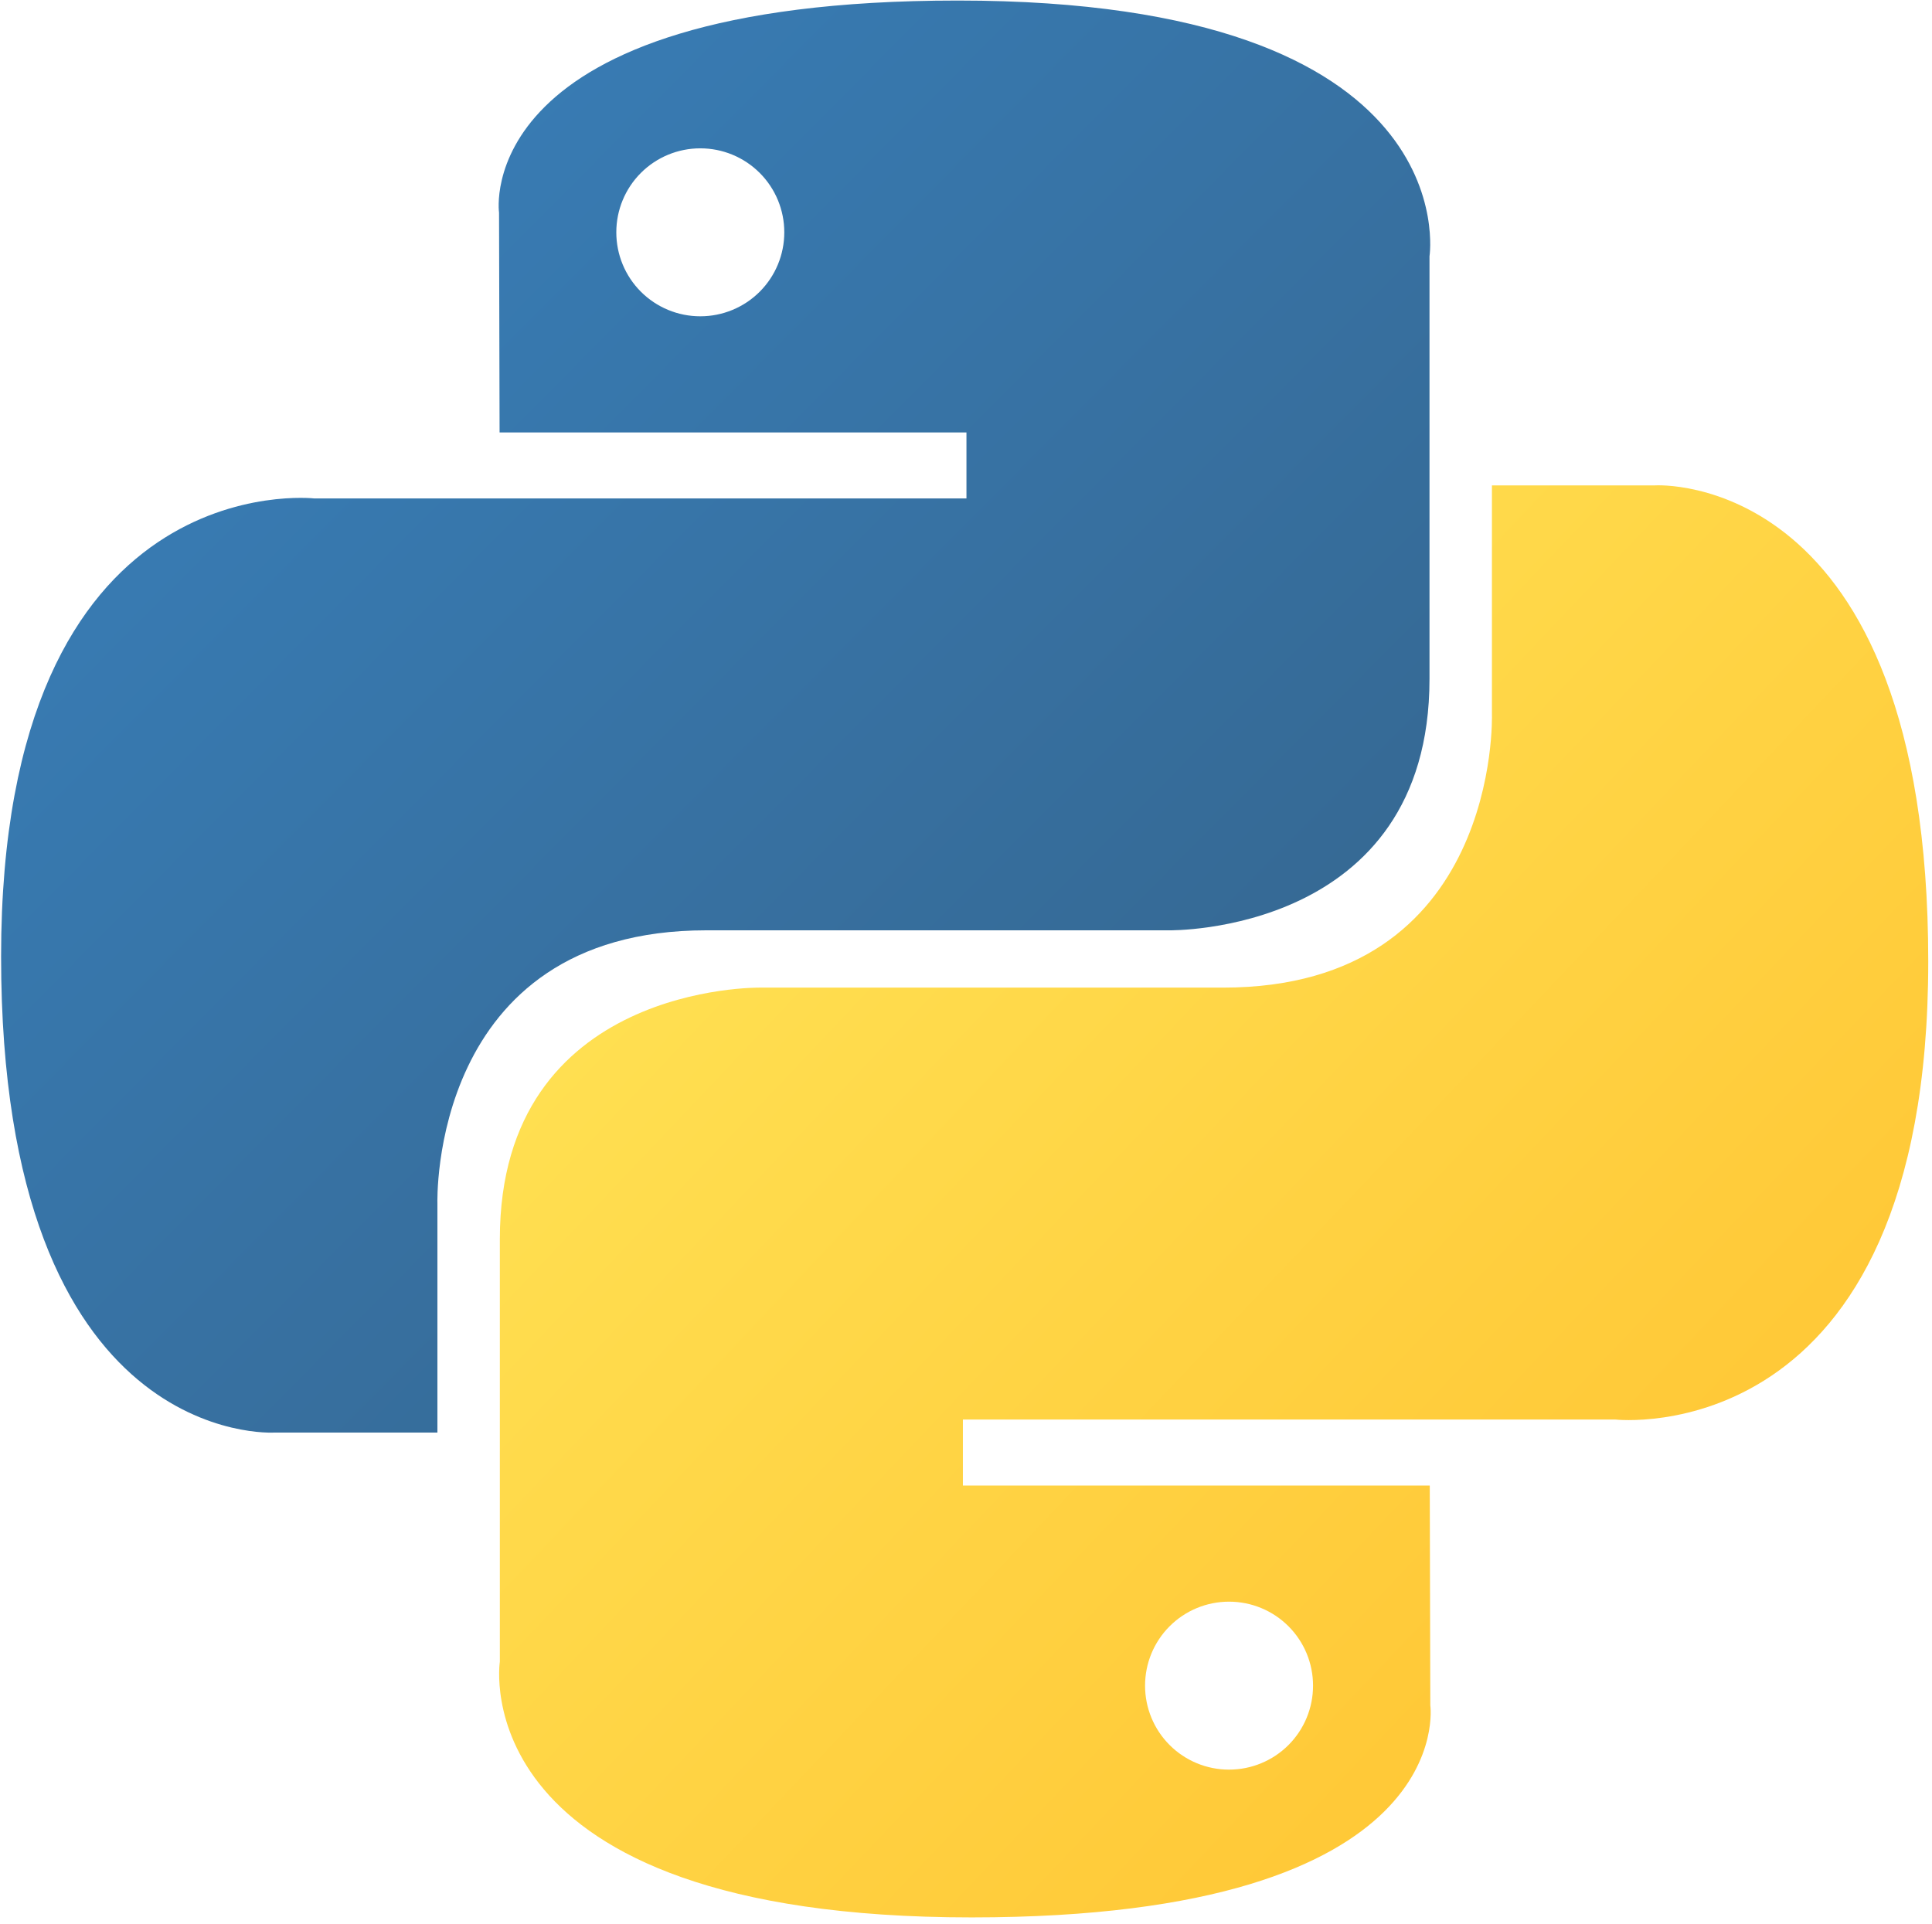
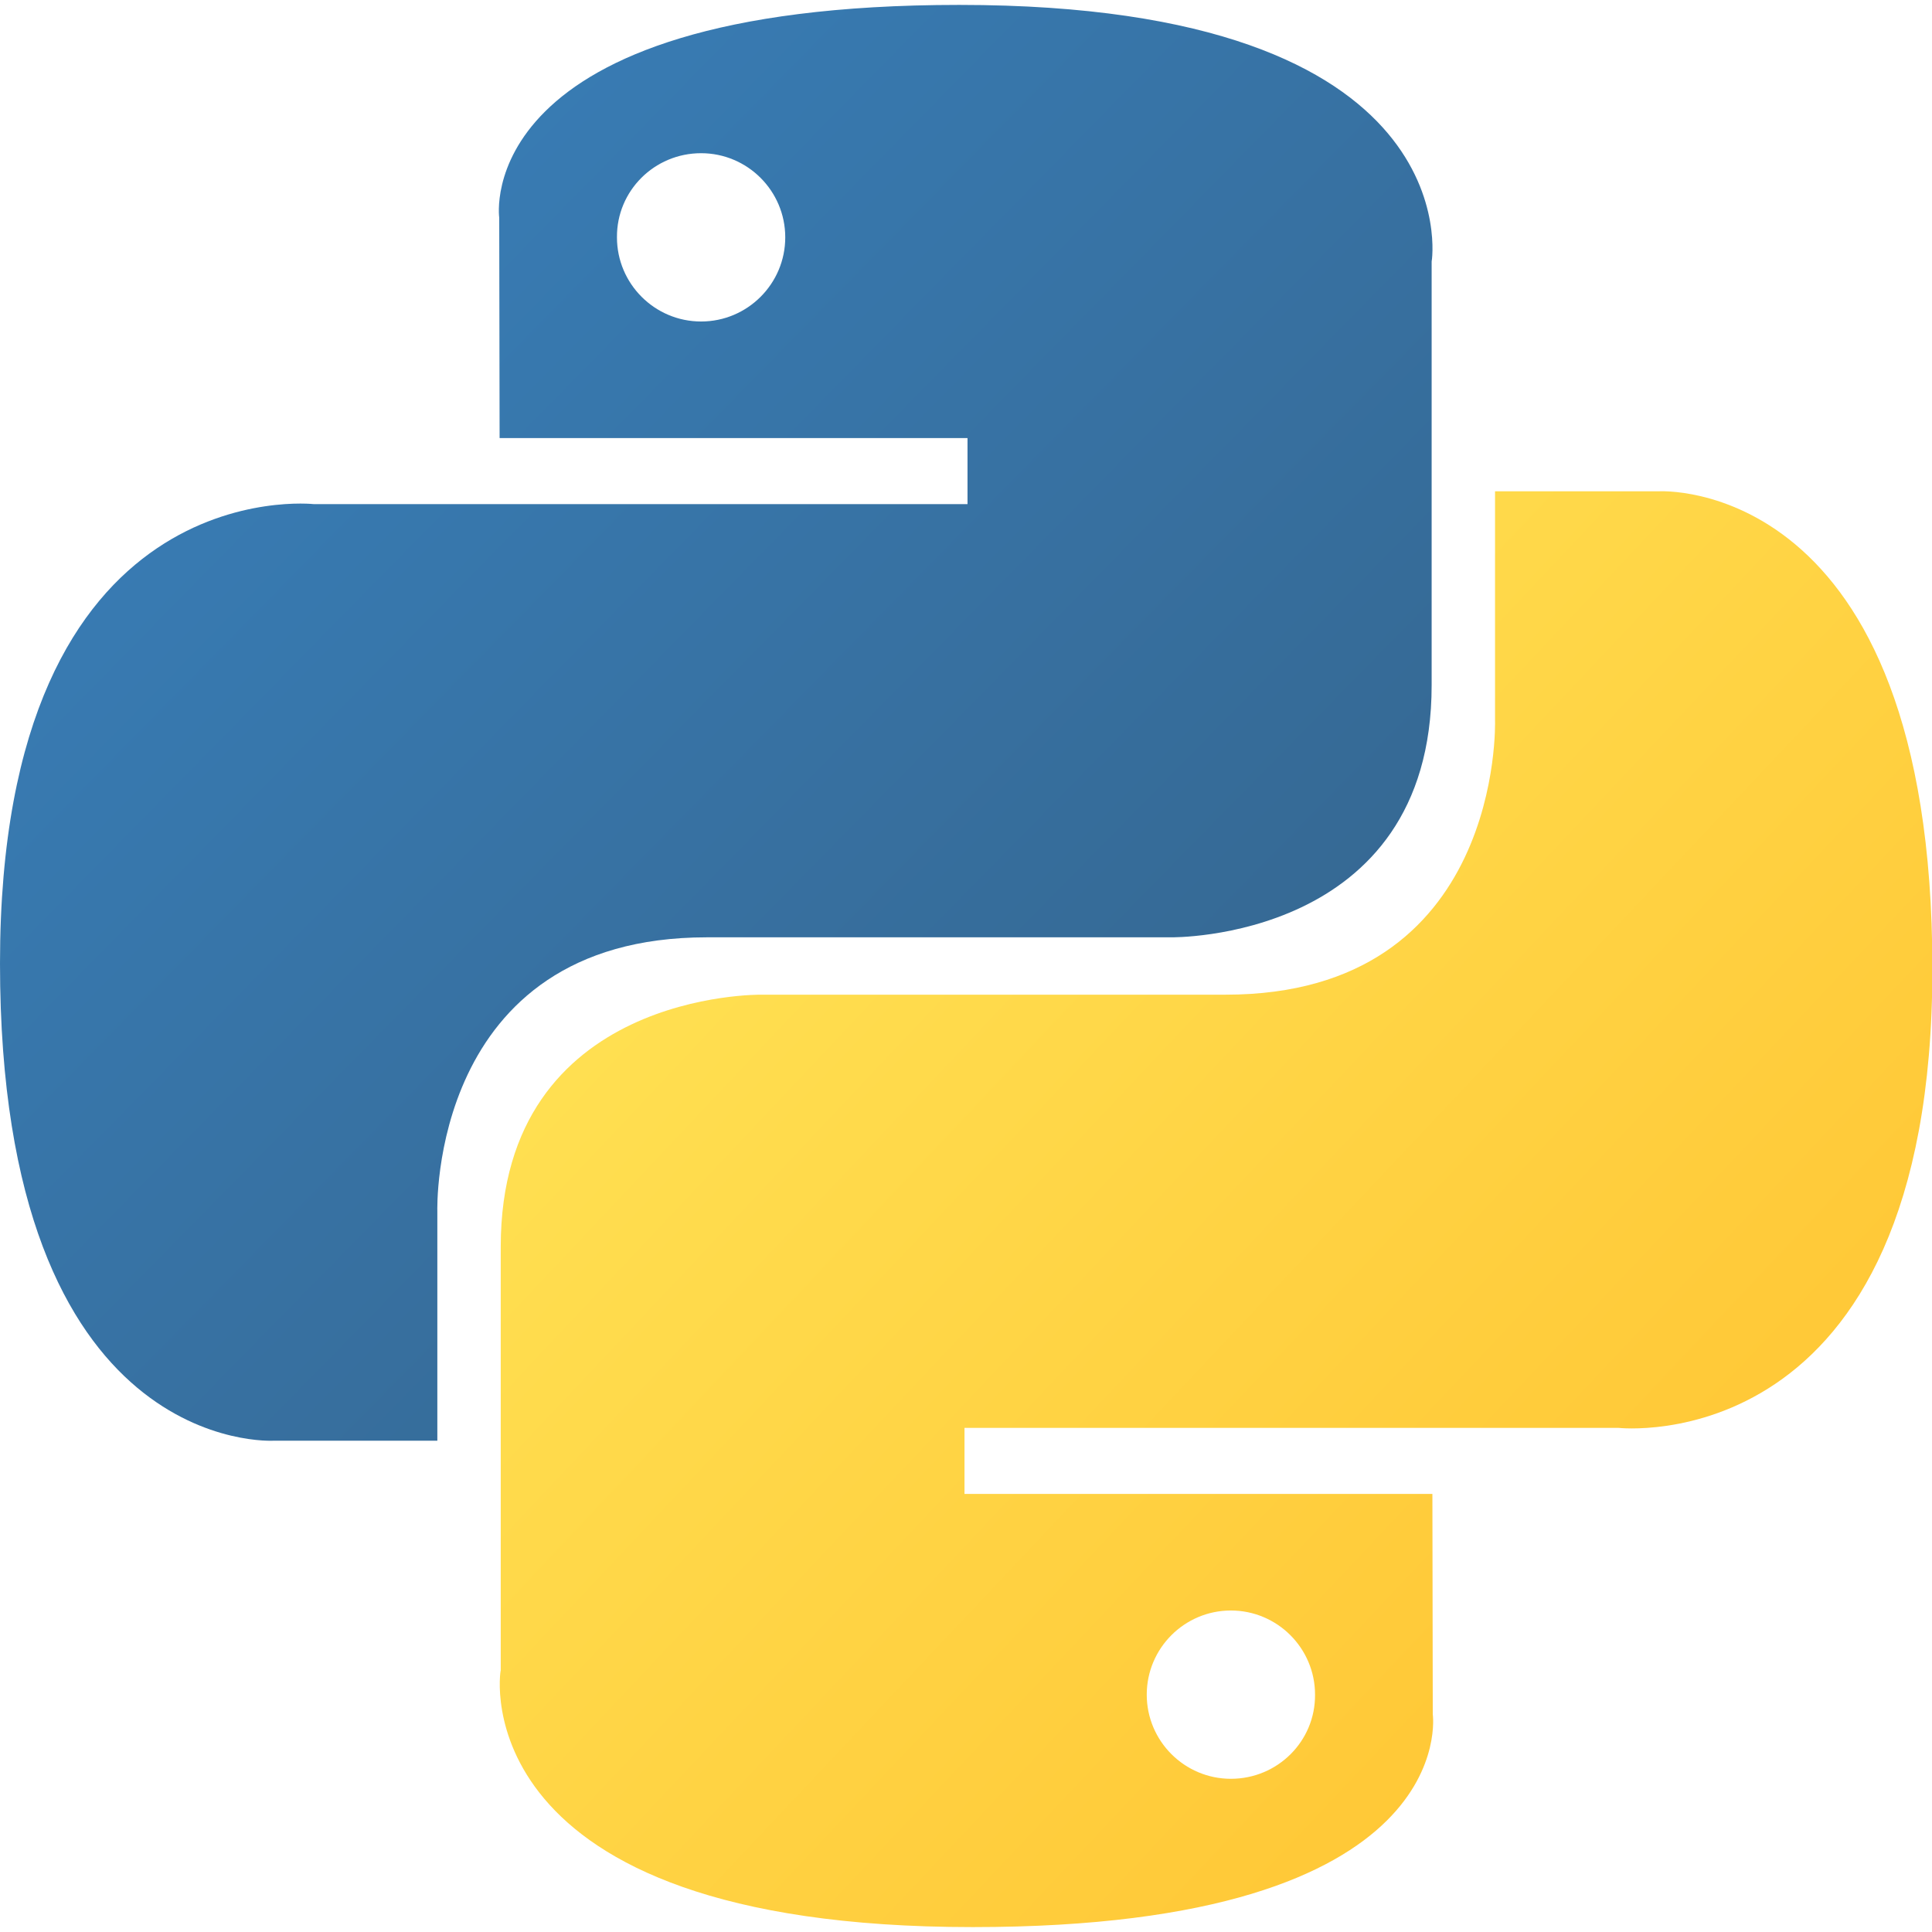
- <svg xmlns="http://www.w3.org/2000/svg" width="2500" height="2490" viewBox="0 0 256 255" preserveAspectRatio="xMinYMin meet">
-   <defs>
-     <linearGradient x1="12.959%" y1="12.039%" x2="79.639%" y2="78.201%" id="a">
-       <stop stop-color="#387EB8" offset="0%" />
-       <stop stop-color="#366994" offset="100%" />
+ <svg xmlns="http://www.w3.org/2000/svg" version="1.1" id="Layer_1" x="0px" y="0px" viewBox="0 0 512 512" style="enable-background:new 0 0 512 512;" xml:space="preserve">
+   <style type="text/css">
+ 	.st0{fill:url(#SVGID_1_);}
+ 	.st1{fill:url(#SVGID_2_);}
+ </style>
+   <g>
+     <linearGradient id="SVGID_1_" gradientUnits="userSpaceOnUse" x1="0.285" y1="511.08" x2="2.29" y2="511.08" gradientTransform="matrix(126.2799 125.5782 -125.2988 126.5615 64049.742 -64670.543)">
+       <stop offset="0" style="stop-color:#387EB8" />
+       <stop offset="1" style="stop-color:#366994" />
    </linearGradient>
-     <linearGradient x1="19.128%" y1="20.579%" x2="90.742%" y2="88.429%" id="b">
-       <stop stop-color="#FFE052" offset="0%" />
-       <stop stop-color="#FFC331" offset="100%" />
+     <path class="st0" d="M254.2,1.3c-130,0-121.9,56.4-121.9,56.4l0.1,58.4h124v17.5H83.2c0,0-83.2-9.4-83.2,121.7   c0,131.1,72.6,126.5,72.6,126.5h43.3V321c0,0-2.3-72.6,71.4-72.6h123c0,0,69.1,1.1,69.1-66.8V69.3C379.5,69.3,390,1.3,254.2,1.3z    M185.8,40.6c12.3,0,22.3,10,22.3,22.3c0,12.3-10,22.3-22.3,22.3s-22.3-10-22.3-22.3C163.4,50.6,173.4,40.6,185.8,40.6z" />
+     <linearGradient id="SVGID_2_" gradientUnits="userSpaceOnUse" x1="0.892" y1="511.157" x2="2.897" y2="511.157" gradientTransform="matrix(135.625 128.783 -128.4964 135.9275 65764.578 -69385.477)">
+       <stop offset="0" style="stop-color:#FFE052" />
+       <stop offset="1" style="stop-color:#FFC331" />
    </linearGradient>
-   </defs>
-   <path d="M126.916.072c-64.832 0-60.784 28.115-60.784 28.115l.072 29.128h61.868v8.745H41.631S.145 61.355.145 126.77c0 65.417 36.21 63.097 36.21 63.097h21.61v-30.356s-1.165-36.21 35.632-36.21h61.362s34.475.557 34.475-33.319V33.97S194.67.072 126.916.072zM92.802 19.66a11.12 11.12 0 0 1 11.13 11.13 11.12 11.12 0 0 1-11.13 11.13 11.12 11.12 0 0 1-11.13-11.13 11.12 11.12 0 0 1 11.13-11.13z" fill="url(#a)" />
-   <path d="M128.757 254.126c64.832 0 60.784-28.115 60.784-28.115l-.072-29.127H127.6v-8.745h86.441s41.486 4.705 41.486-60.712c0-65.416-36.21-63.096-36.21-63.096h-21.61v30.355s1.165 36.21-35.632 36.21h-61.362s-34.475-.557-34.475 33.32v56.013s-5.235 33.897 62.518 33.897zm34.114-19.586a11.12 11.12 0 0 1-11.13-11.13 11.12 11.12 0 0 1 11.13-11.131 11.12 11.12 0 0 1 11.13 11.13 11.12 11.12 0 0 1-11.13 11.13z" fill="url(#b)" />
+     <path class="st1" d="M257.8,510.7c130,0,121.9-56.4,121.9-56.4l-0.1-58.4h-124v-17.5h173.3c0,0,83.2,9.4,83.2-121.7   c0-131.1-72.6-126.5-72.6-126.5h-43.3V191c0,0,2.3,72.6-71.4,72.6h-123c0,0-69.1-1.1-69.1,66.8v112.3   C132.5,442.7,122,510.7,257.8,510.7z M326.2,471.4c-12.3,0-22.3-10-22.3-22.3c0-12.3,10-22.3,22.3-22.3s22.3,10,22.3,22.3   C348.6,461.4,338.6,471.4,326.2,471.4z" />
+   </g>
</svg>
